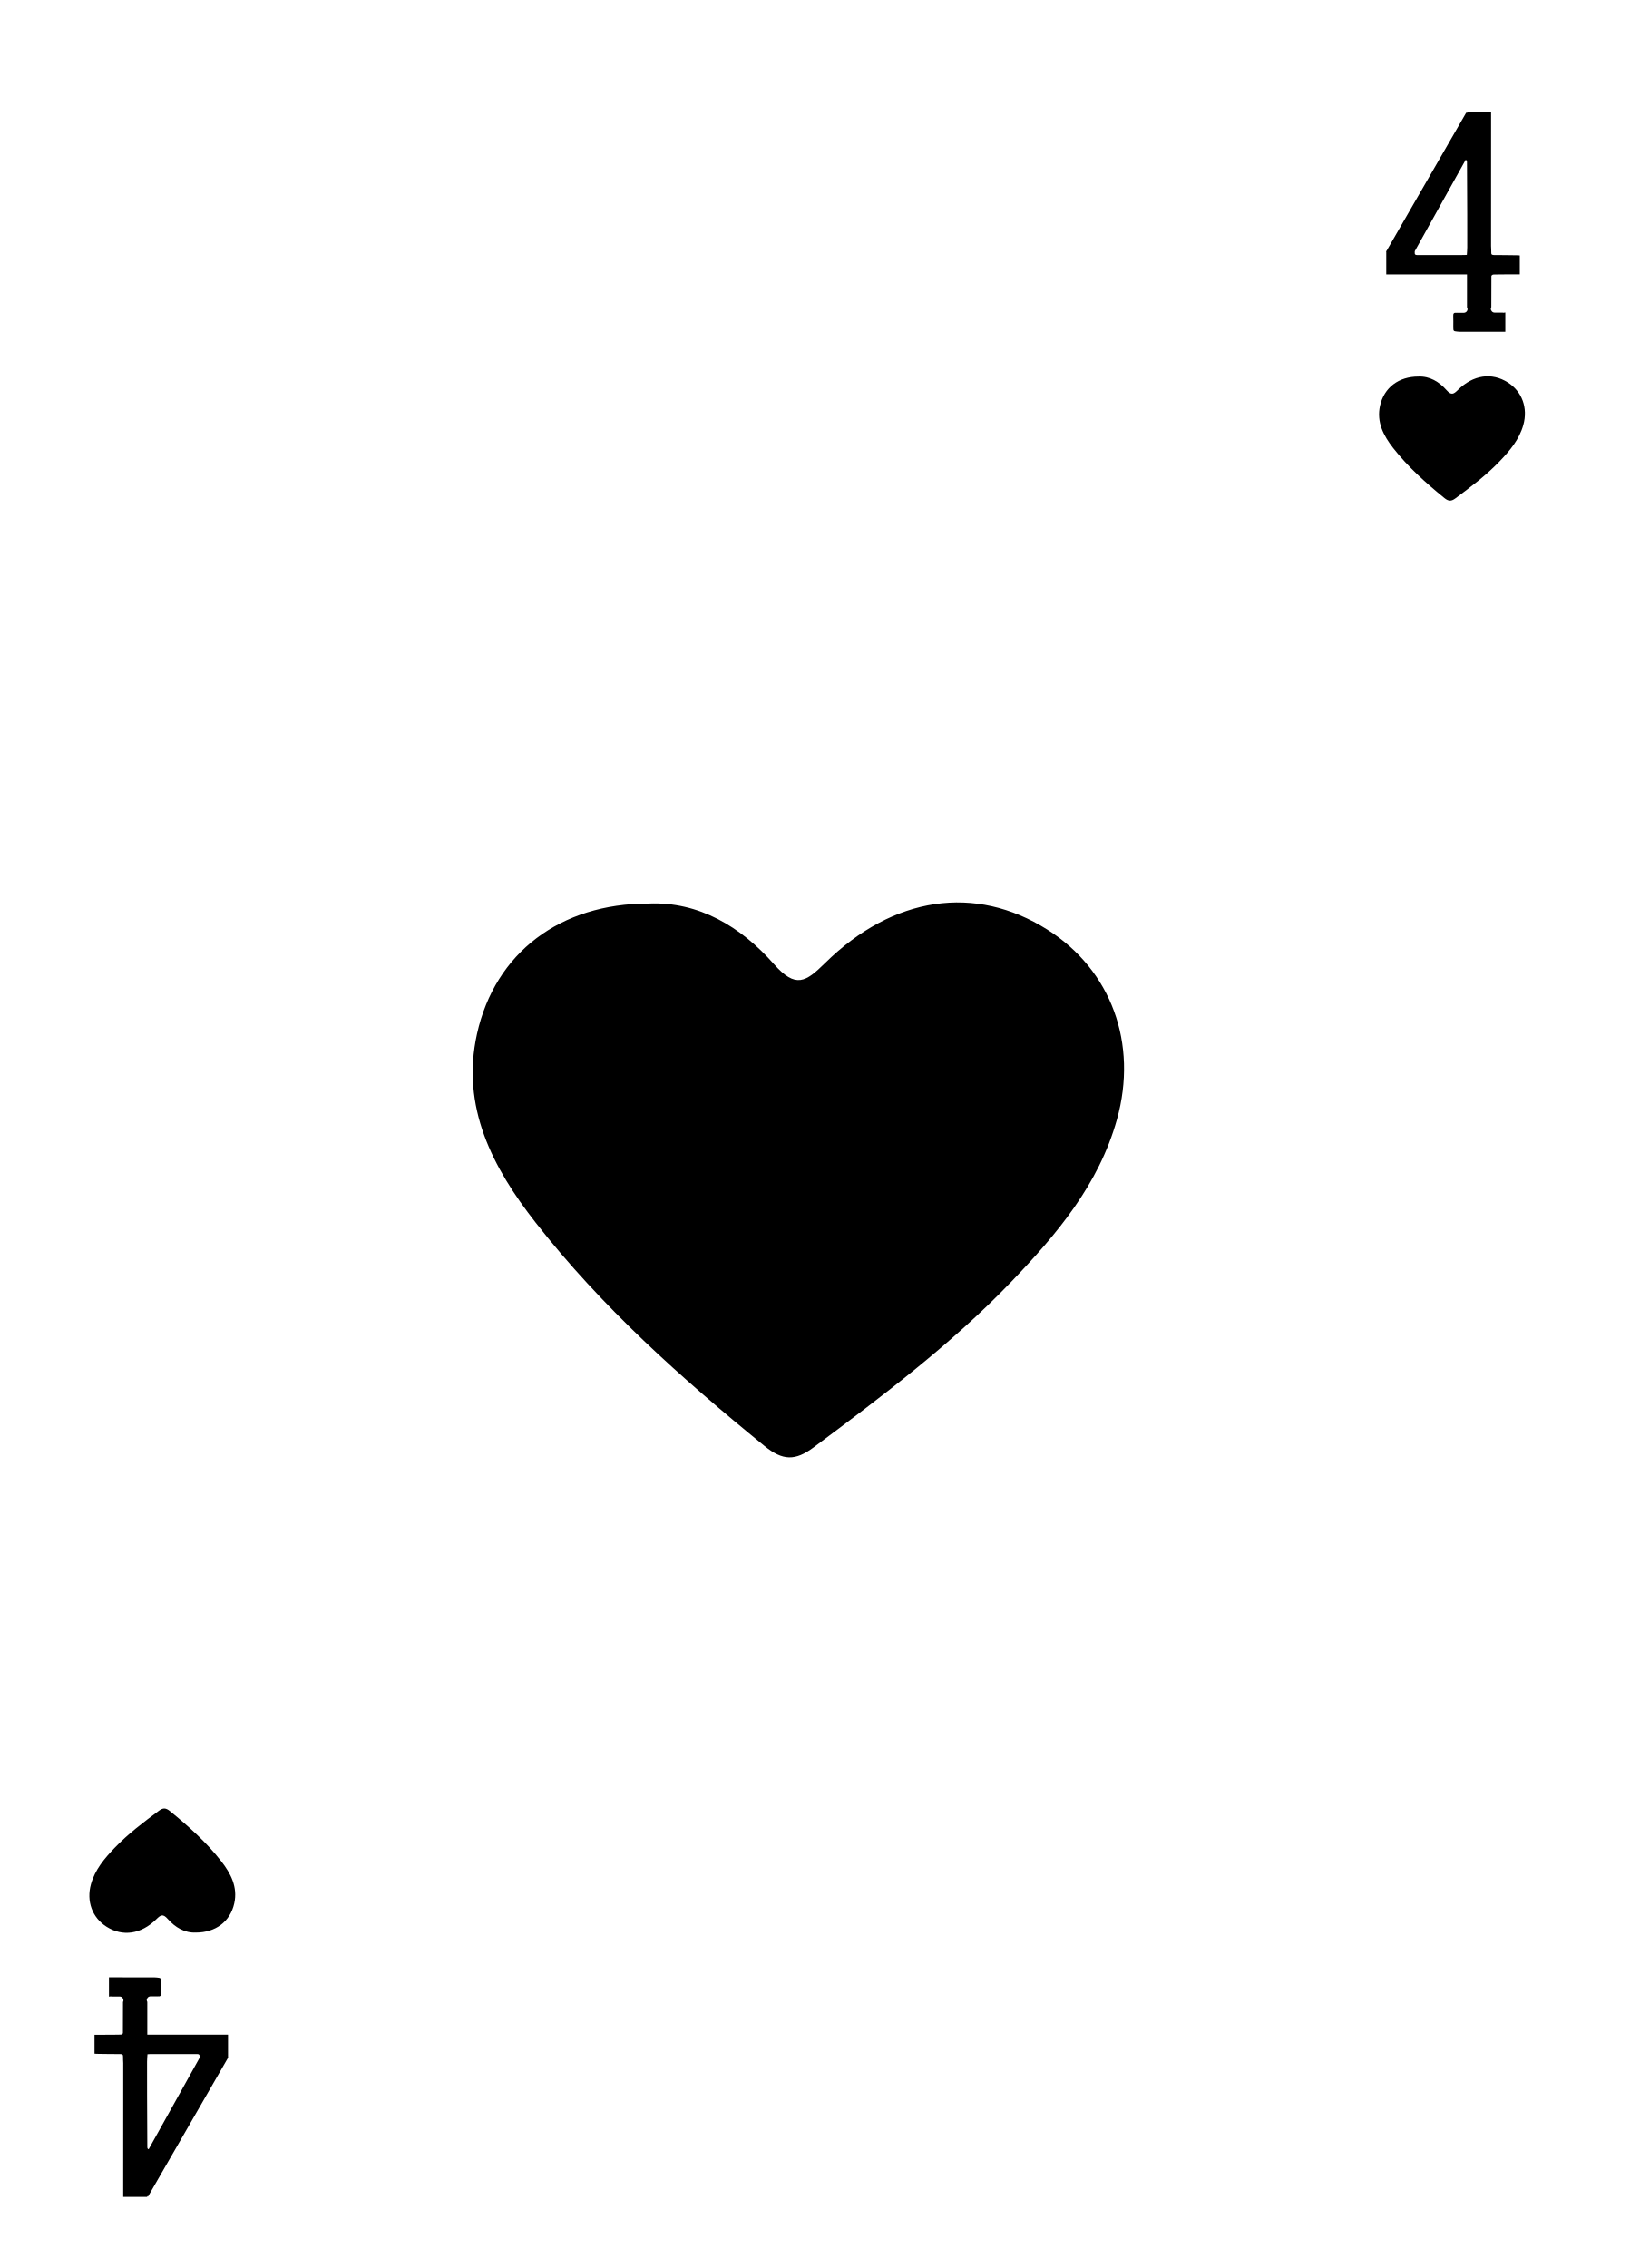
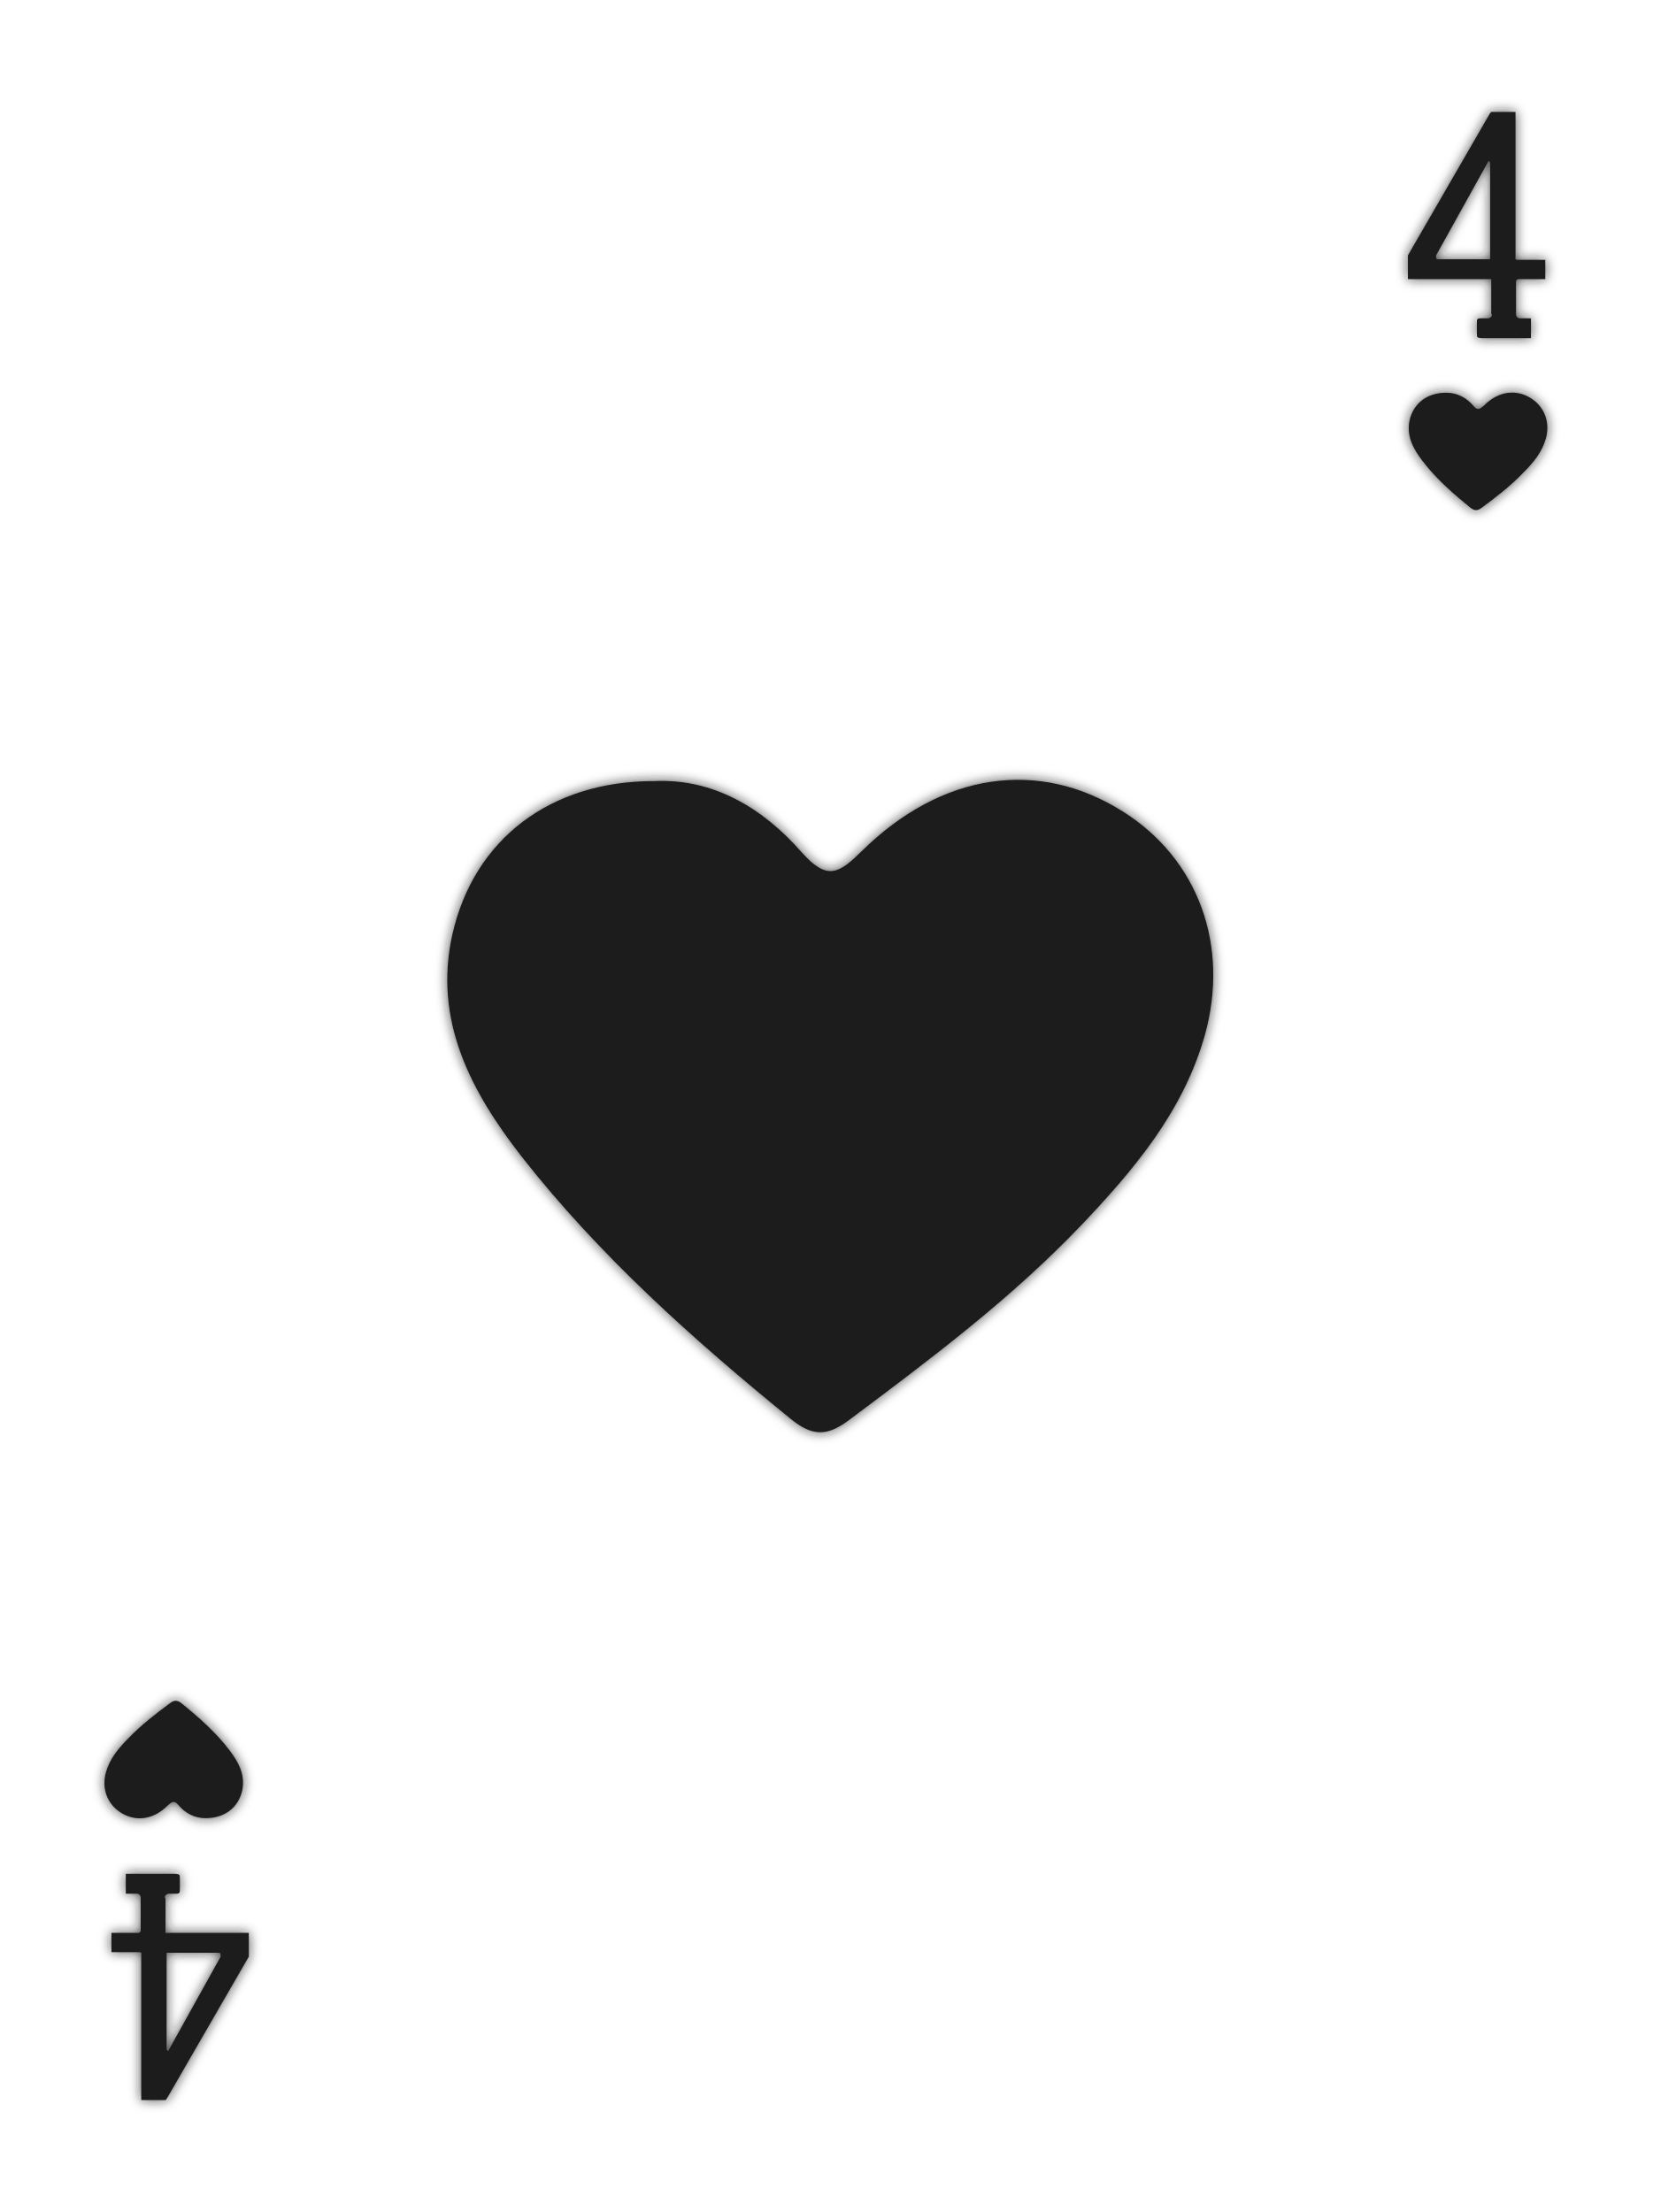
- <svg xmlns="http://www.w3.org/2000/svg" id="a" data-name="Layer 1" width="4.822in" height="6.711in" viewBox="0 0 347.207 483.162">
+ <svg xmlns="http://www.w3.org/2000/svg" id="a" version="1.1" viewBox="0 0 301 401">
  <defs>
    <style>
-       .b {
+       .st0 {
+         filter: url(#outer-glow-3);
+       }
+ 
+       .st1 {
+         filter: url(#outer-glow-4);
+       }
+ 
+       .st2 {
+         filter: url(#outer-glow-1);
+       }
+ 
+       .st2, .st3, .st4, .st5 {
        fill: #1e1e1e;
      }
+ 
+       .st3 {
+         filter: url(#outer-glow-5);
+       }
+ 
+       .st4 {
+         filter: url(#outer-glow-2);
+       }
    </style>
+     <filter id="outer-glow-1" x="252.4" y="68.1" width="31.2" height="27.6" filterUnits="userSpaceOnUse">
+       <feOffset dx="0" dy="0" />
+       <feGaussianBlur result="blur" stdDeviation="1" />
+       <feFlood flood-color="#1e1e1e" flood-opacity=".8" />
+       <feComposite in2="blur" operator="in" />
+       <feComposite in="SourceGraphic" />
+     </filter>
+     <filter id="outer-glow-2" x="77.9" y="138.2" width="145.2" height="124.6" filterUnits="userSpaceOnUse">
+       <feOffset dx="0" dy="0" />
+       <feGaussianBlur result="blur1" stdDeviation="1" />
+       <feFlood flood-color="#1e1e1e" flood-opacity=".8" />
+       <feComposite in2="blur1" operator="in" />
+       <feComposite in="SourceGraphic" />
+     </filter>
+     <filter id="outer-glow-3" x="17.2" y="336.4" width="31.2" height="47.3" filterUnits="userSpaceOnUse">
+       <feOffset dx="0" dy="0" />
+       <feGaussianBlur result="blur2" stdDeviation="1" />
+       <feFlood flood-color="#1e1e1e" flood-opacity=".8" />
+       <feComposite in2="blur2" operator="in" />
+       <feComposite in="SourceGraphic" />
+     </filter>
+     <filter id="outer-glow-4" x="251.9" y="17.2" width="31.2" height="47.3" filterUnits="userSpaceOnUse">
+       <feOffset dx="0" dy="0" />
+       <feGaussianBlur result="blur3" stdDeviation="1" />
+       <feFlood flood-color="#1e1e1e" flood-opacity=".8" />
+       <feComposite in2="blur3" operator="in" />
+       <feComposite in="SourceGraphic" />
+     </filter>
+     <filter id="outer-glow-5" x="15.7" y="305.1" width="31.4" height="27.6" filterUnits="userSpaceOnUse">
+       <feOffset dx="0" dy="0" />
+       <feGaussianBlur result="blur4" stdDeviation="1" />
+       <feFlood flood-color="#1e1e1e" flood-opacity=".8" />
+       <feComposite in2="blur4" operator="in" />
+       <feComposite in="SourceGraphic" />
+     </filter>
  </defs>
-   <path class="c" d="M323.398,54.356c-1.667-.021-3.335-.055-5.002-.051-.444.001-.656-.087-.621-.584.031-.439-.042-.884-.042-1.327,0-9.097.004-18.195.007-27.292,0-.401,0-.802,0-1.216h-5.119c-.004.062-.007.116-.011.176l-.165-.095-16.99,29.461c-.018.002-.035.004-.053.006v.087l-.044.077.044.026v4.814h17.205v6.985c.066.121.11.252.116.389.009.2-.096.427-.235.566-.145.145-.361.235-.566.235h-1.427c-.016,0-.029-.008-.045-.009-.056.014-.104.025-.144.019-.542-.076-.65.194-.628.68.037.78.005,1.563.01,2.345.007.884.011.885.861.977.193.021.388.037.582.037,2.717.003,5.433.003,8.15.004.492,0,.983,0,1.493,0v-4.119c-.268.073-.466.073-.62.026h-1.668c-.449,0-.782-.367-.801-.801-.006-.135.039-.258.102-.371,0-2.254-.006-4.446.018-6.637.001-.109.267-.305.414-.309,1.153-.032,2.308-.028,3.462-.032.721-.003,1.441,0,2.173,0v-4.038c-.177-.011-.316-.025-.456-.027ZM299.231,50.087c-.018.031-.035.061-.053.092l.053-.092ZM312.572,54.27c-.193.012-.364.032-.534.032-3.336.001-6.673-.008-10.009.01-.449.002-.594-.133-.561-.572.006-.082.003-.166.006-.249l10.84-19.455c.232.051.289.215.289.494.011,3.709.037,7.418.051,11.127.009,2.344.011,4.689.004,7.033-.002.51-.054,1.02-.086,1.581Z" />
-   <path class="c" d="M302.255,80.204c2.406-.104,4.415,1.108,5.987,2.889,1.042,1.18,1.526.851,2.44-.049,3.258-3.209,7.182-3.756,10.599-1.601,3.066,1.933,4.338,5.449,3.329,9.064-.869,3.114-2.88,5.487-5.041,7.74-2.85,2.973-6.135,5.444-9.43,7.9-.876.653-1.474.645-2.345-.063-3.967-3.227-7.765-6.627-10.922-10.659-2.048-2.615-3.574-5.515-2.797-9.006.863-3.875,3.98-6.219,8.181-6.215Z" />
-   <path class="c" d="M138.181,192.48c10.744-.465,19.716,4.947,26.735,12.901,4.651,5.271,6.816,3.799,10.895-.219,14.547-14.33,32.072-16.771,47.332-7.151,13.694,8.633,19.374,24.333,14.866,40.478-3.883,13.905-12.862,24.502-22.511,34.566-12.729,13.276-27.396,24.31-42.113,35.279-3.913,2.917-6.583,2.881-10.47-.281-17.714-14.41-34.678-29.593-48.774-47.599-9.144-11.68-15.962-24.629-12.492-40.217,3.852-17.306,17.774-27.773,36.532-27.756Z" />
-   <path class="c" d="M20.596,437.566c1.667.021,3.335.055,5.002.051.444-.001.656.087.621.584-.031.439.042.884.042,1.327,0,9.097-.004,18.195-.007,27.292,0,.401,0,.802,0,1.216h5.119c.004-.062.007-.116.011-.176l.165.095,16.99-29.461c.018-.002.035-.004.053-.006v-.087l.044-.077-.044-.026v-4.814h-17.205v-6.985c-.066-.121-.11-.252-.116-.389-.009-.2.096-.427.235-.566.145-.145.361-.235.566-.235h1.427c.016,0,.029.008.045.009.056-.014.104-.025.144-.019.542.076.65-.194.628-.68-.037-.78-.005-1.563-.01-2.345-.007-.884-.011-.885-.861-.977-.193-.021-.388-.037-.582-.037-2.717-.003-5.433-.003-8.15-.004-.492,0-.983,0-1.493,0v4.119c.268-.073.466-.073.62-.026h1.668c.449,0,.782.367.801.801.006.135-.039.258-.102.371,0,2.254.006,4.446-.018,6.637-.001.109-.267.305-.414.309-1.153.032-2.308.028-3.462.032-.721.003-1.441,0-2.173,0v4.038c.177.011.316.025.456.027ZM44.764,441.835c.018-.031.035-.061.053-.092l-.053.092ZM31.423,437.651c.193-.012.364-.032.534-.032,3.336-.001,6.673.008,10.009-.01.449-.002.594.133.561.572-.006.082-.003.166-.006.249l-10.84,19.455c-.232-.051-.289-.215-.289-.494-.011-3.709-.037-7.418-.051-11.127-.009-2.344-.011-4.689-.004-7.033.002-.51.054-1.02.086-1.581Z" />
-   <path class="c" d="M41.74,411.718c-2.406.104-4.415-1.108-5.987-2.889-1.042-1.18-1.526-.851-2.44.049-3.258,3.209-7.182,3.756-10.599,1.601-3.066-1.933-4.338-5.449-3.329-9.064.869-3.114,2.88-5.487,5.041-7.74,2.85-2.973,6.135-5.444,9.43-7.9.876-.653,1.474-.645,2.345.063,3.967,3.227,7.765,6.627,10.922,10.659,2.048,2.615,3.574,5.515,2.797,9.006-.863,3.875-3.98,6.219-8.181,6.215Z" />
+   <path class="st2" d="M262.2,71.2c1.9,0,3.6.9,4.8,2.3.8,1,1.2.7,2,0,2.6-2.6,5.8-3,8.5-1.3,2.5,1.6,3.5,4.4,2.7,7.3-.7,2.5-2.3,4.4-4.1,6.2-2.3,2.4-4.9,4.4-7.6,6.4-.7.5-1.2.5-1.9,0-3.2-2.6-6.3-5.3-8.8-8.6-1.6-2.1-2.9-4.4-2.3-7.3.7-3.1,3.2-5,6.6-5h0Z" />
+   <path class="st4" d="M118.6,141.6c10.7-.5,19.7,4.9,26.7,12.9,4.7,5.3,6.8,3.8,10.9-.2,14.5-14.3,32.1-16.8,47.3-7.2,13.7,8.6,19.4,24.3,14.9,40.5-3.9,13.9-12.9,24.5-22.5,34.6-12.7,13.3-27.4,24.3-42.1,35.3-3.9,2.9-6.6,2.9-10.5-.3-17.7-14.4-34.7-29.6-48.8-47.6-9.1-11.7-16-24.6-12.5-40.2,3.9-17.3,17.8-27.8,36.5-27.8h0Z" />
+   <g class="st0">
+     <path class="st5" d="M20.7,353.9c1.5,0,2.9,0,4.4,0,.4,0,.6,0,.5.5,0,.4,0,.8,0,1.2,0,8,0,16,0,24v1.1h4.5c0,0,0-.1,0-.2h.1c0,0,14.9-25.8,14.9-25.8,0,0,0,0,0,0h0c0,0,0-.1,0-.1h0v-4.2h-15.1v-6.1c0-.1,0-.2-.1-.3,0-.2,0-.4.2-.5.1-.1.3-.2.5-.2h1.3s0,0,0,0c0,0,0,0,.1,0,.5,0,.6-.2.6-.6,0-.7,0-1.4,0-2.1,0-.8,0-.8-.8-.9-.2,0-.3,0-.5,0-2.4,0-4.8,0-7.2,0h-1.3v3.6c.2,0,.4,0,.5,0h1.5c.4,0,.7.3.7.7,0,.1,0,.2,0,.3,0,2,0,3.9,0,5.8,0,0-.2.3-.4.3-1,0-2,0-3,0-.6,0-1.3,0-1.9,0v3.5c.2,0,.3,0,.4,0h0ZM42,357.7s0,0,0,0h0ZM30.2,354c.2,0,.3,0,.5,0,2.9,0,5.9,0,8.8,0,.4,0,.5.1.5.5,0,0,0,.1,0,.2l-9.5,17.1c-.2,0-.3-.2-.3-.4,0-3.3,0-6.5,0-9.8,0-2.1,0-4.1,0-6.2,0-.4,0-.9,0-1.4h0Z" />
+   </g>
+   <g class="st1">
+     <path class="st5" d="M279.6,47.1c-1.5,0-2.9,0-4.4,0-.4,0-.6,0-.5-.5,0-.4,0-.8,0-1.2,0-8,0-16,0-24v-1.1h-4.5c0,0,0,.1,0,.2h-.1c0,0-14.9,25.8-14.9,25.8,0,0,0,0,0,0h0c0,0,0,.1,0,.1h0v4.2h15.1v6.1c0,.1,0,.2.1.3,0,.2,0,.4-.2.5-.1.1-.3.2-.5.2h-1.3s0,0,0,0c0,0,0,0-.1,0-.5,0-.6.2-.6.6,0,.7,0,1.4,0,2.1,0,.8,0,.8.8.9.2,0,.3,0,.5,0,2.4,0,4.8,0,7.2,0h1.3v-3.6c-.2,0-.4,0-.5,0h-1.5c-.4,0-.7-.3-.7-.7,0-.1,0-.2,0-.3,0-2,0-3.9,0-5.8,0,0,.2-.3.4-.3,1,0,2,0,3,0,.6,0,1.3,0,1.9,0v-3.5c-.2,0-.3,0-.4,0h0ZM258.4,43.4s0,0,0,0h0ZM270.1,47c-.2,0-.3,0-.5,0-2.9,0-5.9,0-8.8,0-.4,0-.5-.1-.5-.5,0,0,0-.1,0-.2l9.5-17.1c.2,0,.3.2.3.4,0,3.3,0,6.5,0,9.8,0,2.1,0,4.1,0,6.2,0,.4,0,.9,0,1.4h0Z" />
+   </g>
+   <path class="st3" d="M37.2,329.6c-1.9,0-3.6-.9-4.8-2.3-.8-1-1.2-.7-2,0-2.6,2.6-5.8,3-8.5,1.3-2.5-1.6-3.5-4.4-2.7-7.3.7-2.5,2.3-4.4,4.1-6.2,2.3-2.4,4.9-4.4,7.6-6.4.7-.5,1.2-.5,1.9,0,3.2,2.6,6.3,5.3,8.8,8.6,1.6,2.1,2.9,4.4,2.3,7.3-.7,3.1-3.2,5-6.6,5h0Z" />
</svg>
